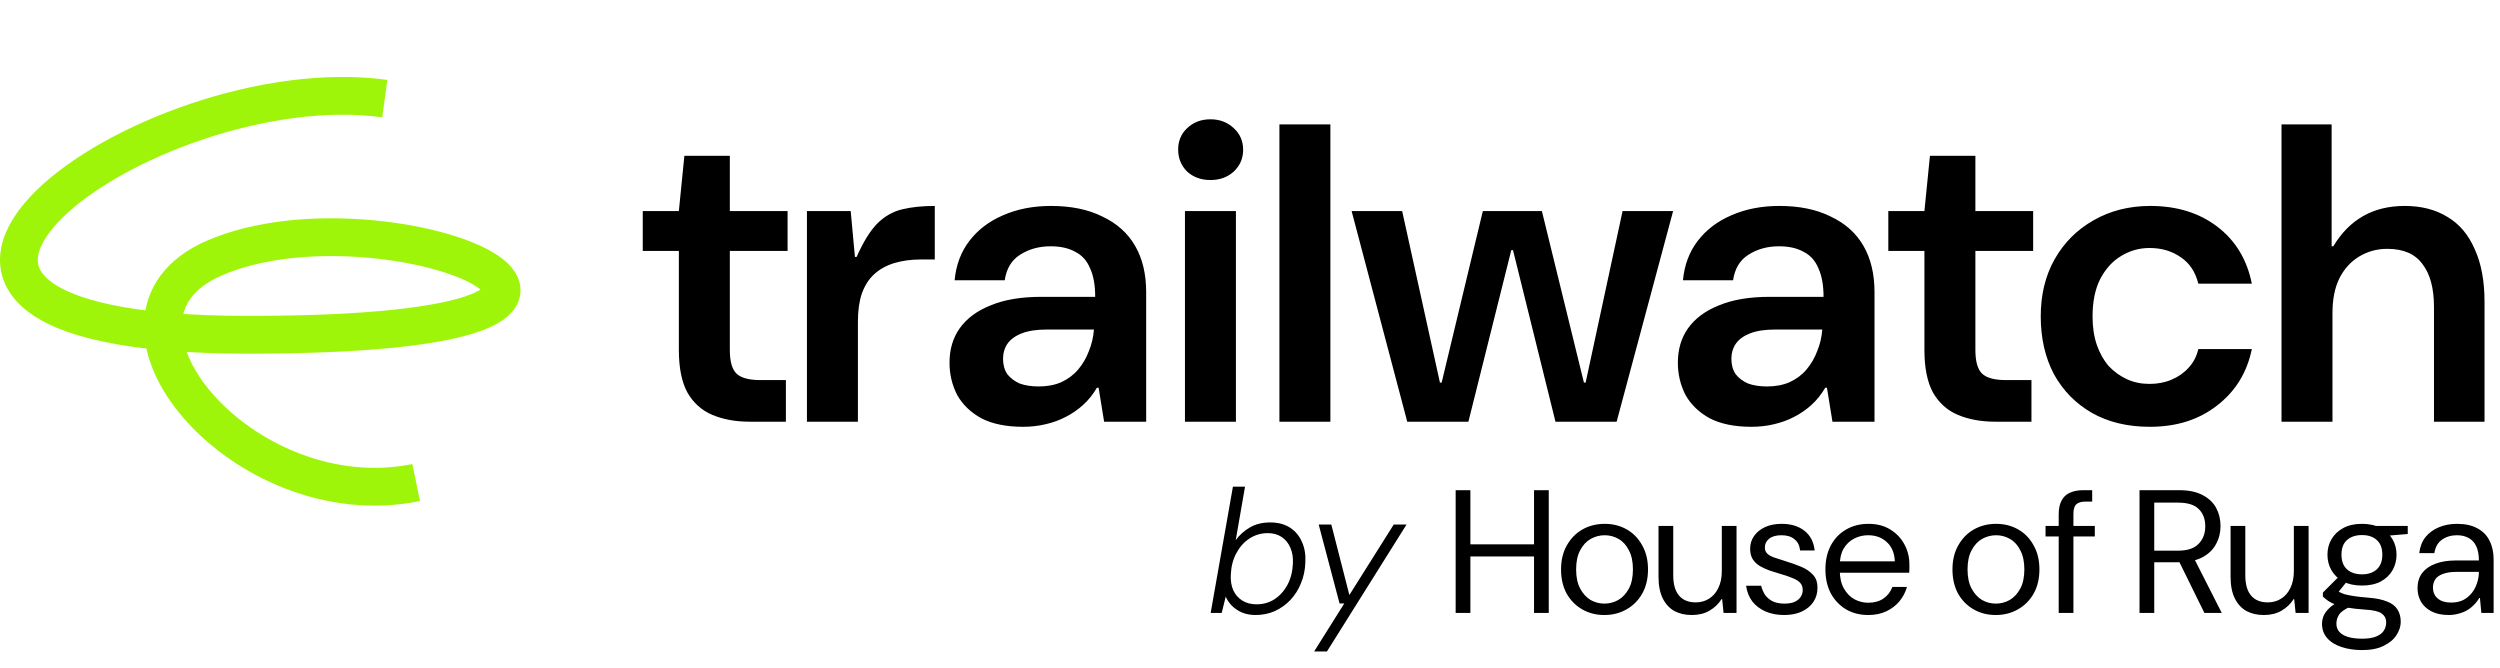
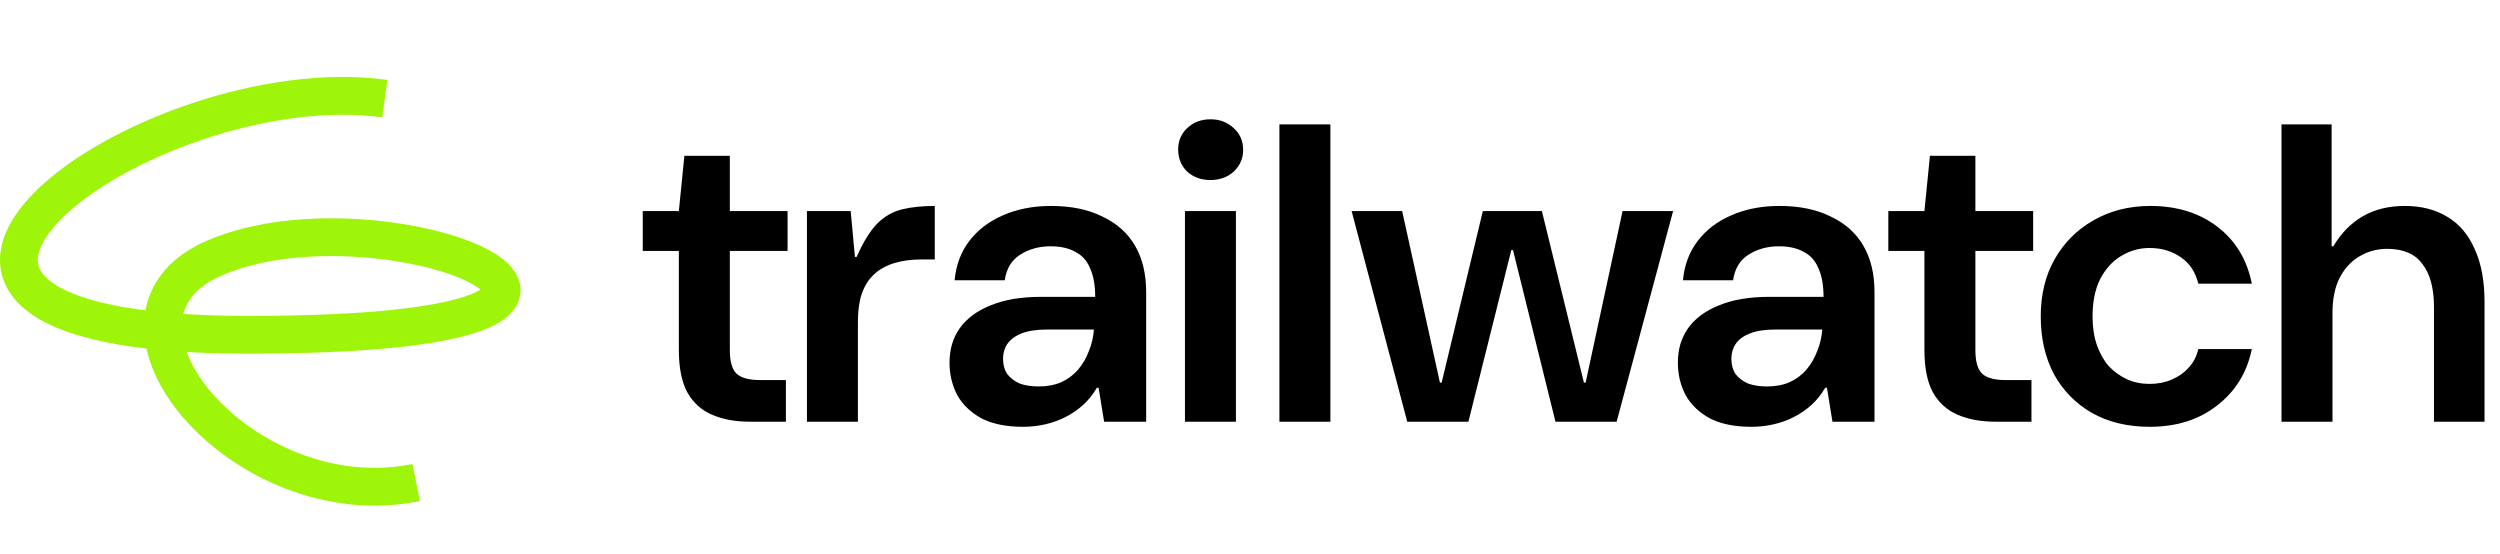
- <svg xmlns="http://www.w3.org/2000/svg" width="3308" height="883" viewBox="0 0 3308 883" fill="none">
+ <svg xmlns="http://www.w3.org/2000/svg" width="3308" height="732" viewBox="0 0 3308 732" fill="none">
  <path d="M550.681 638.5C321.681 685.5 99.906 421.1 283.506 341.5C513.006 242 986.392 443 328.006 443C-300.994 443 195.181 87 509.181 130.5" stroke="#9FF50A" stroke-width="50" />
  <path d="M992.115 558C973.382 558 956.896 555.003 942.659 549.008C928.422 543.013 917.369 533.085 909.501 519.222C902.008 505.359 898.261 486.626 898.261 463.022V332.076H850.491V279.248H898.261L905.567 206.188H965.701V279.248H1042.13V332.076H965.701V463.022C965.701 478.383 968.698 488.874 974.693 494.494C980.688 500.114 991.178 502.924 1006.17 502.924H1039.89V558H992.115ZM1067.74 558V279.248H1125.63L1131.25 339.944H1133.49C1142.11 320.461 1151.1 305.849 1160.47 296.108C1170.21 286.367 1181.26 279.997 1193.63 277C1205.99 274.003 1220.42 272.504 1236.9 272.504V343.316H1218.92C1205.43 343.316 1193.25 345.002 1182.39 348.374C1171.9 351.746 1163.09 356.804 1155.97 363.548C1149.23 369.917 1143.98 378.347 1140.24 388.838C1136.87 398.954 1135.18 411.318 1135.18 425.93V558H1067.74ZM1353.63 564.744C1331.53 564.744 1313.17 560.997 1298.55 553.504C1284.32 545.636 1273.64 535.333 1266.52 522.594C1259.78 509.481 1256.4 495.243 1256.4 479.882C1256.4 462.273 1260.9 447.099 1269.89 434.36C1279.26 421.247 1292.93 411.131 1310.92 404.012C1328.9 396.519 1351.2 392.772 1377.8 392.772H1449.17C1449.17 377.411 1446.92 364.859 1442.43 355.118C1438.31 345.002 1431.75 337.696 1422.76 333.2C1414.14 328.329 1403.27 325.894 1390.16 325.894C1374.8 325.894 1361.31 329.641 1349.7 337.134C1338.46 344.253 1331.71 355.493 1329.46 370.854H1263.15C1265.02 350.622 1271.58 333.2 1282.82 318.588C1294.06 303.976 1308.86 292.736 1327.22 284.868C1345.95 276.625 1367.12 272.504 1390.72 272.504C1417.32 272.504 1439.99 277.187 1458.72 286.554C1477.83 295.546 1492.26 308.472 1502 325.332C1511.74 342.192 1516.61 362.611 1516.61 386.59V558H1460.97L1453.67 513.04H1451.42C1446.17 522.032 1439.99 529.713 1432.87 536.082C1425.75 542.451 1418.07 547.697 1409.83 551.818C1401.96 555.939 1393.16 559.124 1383.42 561.372C1374.05 563.62 1364.12 564.744 1353.63 564.744ZM1374.42 511.354C1385.66 511.354 1395.59 509.481 1404.21 505.734C1413.2 501.613 1420.7 495.993 1426.69 488.874C1432.69 481.755 1437.37 473.7 1440.74 464.708C1444.49 455.716 1446.74 446.162 1447.48 436.046H1385.1C1371.61 436.046 1360.56 437.732 1351.94 441.104C1343.33 444.476 1336.96 449.159 1332.84 455.154C1329.09 460.774 1327.22 467.331 1327.22 474.824C1327.22 482.692 1329.09 489.436 1332.84 495.056C1336.96 500.301 1342.39 504.423 1349.13 507.42C1356.25 510.043 1364.68 511.354 1374.42 511.354ZM1567.93 558V279.248H1635.37V558H1567.93ZM1601.65 238.222C1589.29 238.222 1578.99 234.475 1570.74 226.982C1562.87 219.114 1558.94 209.373 1558.94 197.758C1558.94 186.518 1562.87 177.151 1570.74 169.658C1578.99 161.79 1589.29 157.856 1601.65 157.856C1614.02 157.856 1624.32 161.79 1632.56 169.658C1640.81 177.151 1644.93 186.705 1644.93 198.32C1644.93 209.56 1640.81 219.114 1632.56 226.982C1624.32 234.475 1614.02 238.222 1601.65 238.222ZM1692.92 558V164.6H1760.36V558H1692.92ZM1862.06 558L1788.44 279.248H1855.32L1905.33 506.296H1907.58L1962.1 279.248H2040.21L2095.85 506.296H2098.1L2146.99 279.248H2213.87L2139.13 558H2058.2L2002 330.952H1999.75L1942.99 558H1862.06ZM2317.37 564.744C2295.27 564.744 2276.91 560.997 2262.3 553.504C2248.06 545.636 2237.38 535.333 2230.26 522.594C2223.52 509.481 2220.15 495.243 2220.15 479.882C2220.15 462.273 2224.64 447.099 2233.63 434.36C2243 421.247 2256.68 411.131 2274.66 404.012C2292.64 396.519 2314.94 392.772 2341.54 392.772H2412.91C2412.91 377.411 2410.66 364.859 2406.17 355.118C2402.05 345.002 2395.49 337.696 2386.5 333.2C2377.88 328.329 2367.02 325.894 2353.9 325.894C2338.54 325.894 2325.05 329.641 2313.44 337.134C2302.2 344.253 2295.45 355.493 2293.21 370.854H2226.89C2228.76 350.622 2235.32 333.2 2246.56 318.588C2257.8 303.976 2272.6 292.736 2290.96 284.868C2309.69 276.625 2330.86 272.504 2354.46 272.504C2381.07 272.504 2403.73 277.187 2422.47 286.554C2441.57 295.546 2456 308.472 2465.74 325.332C2475.48 342.192 2480.35 362.611 2480.35 386.59V558H2424.71L2417.41 513.04H2415.16C2409.92 522.032 2403.73 529.713 2396.61 536.082C2389.5 542.451 2381.82 547.697 2373.57 551.818C2365.7 555.939 2356.9 559.124 2347.16 561.372C2337.79 563.62 2327.86 564.744 2317.37 564.744ZM2338.17 511.354C2349.41 511.354 2359.34 509.481 2367.95 505.734C2376.94 501.613 2384.44 495.993 2390.43 488.874C2396.43 481.755 2401.11 473.7 2404.48 464.708C2408.23 455.716 2410.48 446.162 2411.23 436.046H2348.84C2335.36 436.046 2324.3 437.732 2315.69 441.104C2307.07 444.476 2300.7 449.159 2296.58 455.154C2292.83 460.774 2290.96 467.331 2290.96 474.824C2290.96 482.692 2292.83 489.436 2296.58 495.056C2300.7 500.301 2306.13 504.423 2312.88 507.42C2320 510.043 2328.43 511.354 2338.17 511.354ZM2640.25 558C2621.51 558 2605.03 555.003 2590.79 549.008C2576.55 543.013 2565.5 533.085 2557.63 519.222C2550.14 505.359 2546.39 486.626 2546.39 463.022V332.076H2498.62V279.248H2546.39L2553.7 206.188H2613.83V279.248H2690.26V332.076H2613.83V463.022C2613.83 478.383 2616.83 488.874 2622.82 494.494C2628.82 500.114 2639.31 502.924 2654.3 502.924H2688.02V558H2640.25ZM2844.74 564.744C2815.14 564.744 2789.48 558.562 2767.75 546.198C2746.39 533.834 2729.72 516.787 2717.73 495.056C2706.11 472.951 2700.31 447.473 2700.31 418.624C2700.31 389.775 2706.49 364.485 2718.85 342.754C2731.22 321.023 2748.26 303.976 2769.99 291.612C2792.1 278.873 2817.2 272.504 2845.3 272.504C2880.52 272.504 2910.12 281.683 2934.1 300.042C2958.08 318.401 2973.25 343.503 2979.62 375.35H2908.81C2905.06 359.989 2897.38 348.374 2885.77 340.506C2874.15 332.263 2860.29 328.142 2844.18 328.142C2830.69 328.142 2818.14 331.701 2806.52 338.82C2795.28 345.564 2786.1 355.68 2778.99 369.168C2772.24 382.656 2768.87 399.141 2768.87 418.624C2768.87 432.861 2770.74 445.413 2774.49 456.278C2778.24 467.143 2783.48 476.51 2790.23 484.378C2797.34 491.871 2805.4 497.679 2814.39 501.8C2823.38 505.921 2833.31 507.982 2844.18 507.982C2855.04 507.982 2864.78 506.109 2873.4 502.362C2882.39 498.615 2889.89 493.37 2895.88 486.626C2902.25 479.882 2906.56 471.639 2908.81 461.898H2979.62C2973.25 492.995 2957.89 517.911 2933.54 536.644C2909.56 555.377 2879.96 564.744 2844.74 564.744ZM3018.89 558V164.6H3085.21V325.894H3087.45C3097.94 308.285 3111.06 294.984 3126.79 285.992C3142.53 277 3160.89 272.504 3181.87 272.504C3203.97 272.504 3222.9 277.375 3238.63 287.116C3254.37 296.483 3266.36 310.72 3274.6 329.828C3283.22 348.561 3287.53 371.791 3287.53 399.516V558H3220.65V406.26C3220.65 381.532 3215.59 362.611 3205.47 349.498C3195.73 336.01 3180.18 329.266 3158.83 329.266C3145.34 329.266 3132.98 332.638 3121.74 339.382C3110.5 346.126 3101.69 355.867 3095.32 368.606C3089.33 380.97 3086.33 396.144 3086.33 414.128V558H3018.89Z" fill="black" />
-   <path d="M1661.34 813.784C1654.53 813.784 1648.42 812.624 1643.01 810.304C1637.6 807.829 1633.11 804.736 1629.55 801.024C1626 797.157 1623.44 793.291 1621.9 789.424L1616.56 811H1601.95L1631.41 643.96H1647.42L1635.12 714.72C1640.07 707.915 1646.26 702.347 1653.68 698.016C1661.26 693.531 1670.31 691.288 1680.83 691.288C1691.19 691.288 1699.93 693.608 1707.04 698.248C1714.16 702.888 1719.41 709.229 1722.82 717.272C1726.37 725.16 1727.84 734.131 1727.23 744.184C1726.92 754.083 1724.98 763.285 1721.43 771.792C1718.02 780.299 1713.31 787.723 1707.27 794.064C1701.4 800.251 1694.51 805.123 1686.63 808.68C1678.89 812.083 1670.46 813.784 1661.34 813.784ZM1662.73 799.632C1671.55 799.632 1679.43 797.389 1686.39 792.904C1693.51 788.264 1699.23 781.923 1703.56 773.88C1707.89 765.683 1710.29 756.403 1710.75 746.04C1711.22 737.997 1710.13 730.96 1707.51 724.928C1704.88 718.741 1701.01 713.947 1695.91 710.544C1690.8 707.141 1684.69 705.44 1677.58 705.44C1668.61 705.44 1660.49 707.837 1653.22 712.632C1646.1 717.272 1640.3 723.768 1635.82 732.12C1631.49 740.317 1629.09 749.597 1628.63 759.96C1628.16 768.003 1629.24 775.04 1631.87 781.072C1634.66 786.949 1638.68 791.512 1643.94 794.76C1649.2 798.008 1655.46 799.632 1662.73 799.632ZM1738.86 862.04L1778.76 798.472H1772.5L1744.89 694.072H1761.6L1785.49 787.336L1844.19 694.072H1861.12L1755.8 862.04H1738.86Z" fill="black" />
-   <path d="M2029.83 811V648.6H2049.31V811H2029.83ZM1926.12 811V648.6H1945.61V811H1926.12ZM1941.9 736.296V720.288H2034.7V736.296H1941.9ZM2122.88 813.784C2112.05 813.784 2102.31 811.309 2093.65 806.36C2084.99 801.411 2078.1 794.451 2073 785.48C2068.05 776.355 2065.57 765.683 2065.57 753.464C2065.57 741.245 2068.13 730.651 2073.23 721.68C2078.33 712.555 2085.22 705.517 2093.88 700.568C2102.69 695.619 2112.52 693.144 2123.34 693.144C2134.17 693.144 2143.91 695.619 2152.57 700.568C2161.24 705.517 2168.04 712.555 2172.99 721.68C2178.09 730.651 2180.65 741.245 2180.65 753.464C2180.65 765.683 2178.09 776.355 2172.99 785.48C2167.89 794.451 2160.93 801.411 2152.11 806.36C2143.45 811.309 2133.71 813.784 2122.88 813.784ZM2122.88 798.704C2129.53 798.704 2135.72 797.08 2141.44 793.832C2147.16 790.429 2151.8 785.403 2155.36 778.752C2158.92 772.101 2160.69 763.672 2160.69 753.464C2160.69 743.256 2158.92 734.827 2155.36 728.176C2151.96 721.371 2147.39 716.344 2141.67 713.096C2135.95 709.848 2129.84 708.224 2123.34 708.224C2116.85 708.224 2110.66 709.848 2104.78 713.096C2099.06 716.344 2094.42 721.371 2090.86 728.176C2087.31 734.827 2085.53 743.256 2085.53 753.464C2085.53 763.672 2087.31 772.101 2090.86 778.752C2094.42 785.403 2098.98 790.429 2104.55 793.832C2110.27 797.08 2116.38 798.704 2122.88 798.704ZM2238.62 813.784C2229.81 813.784 2222.07 812.005 2215.42 808.448C2208.93 804.736 2203.82 799.168 2200.11 791.744C2196.4 784.165 2194.54 774.653 2194.54 763.208V695.928H2214.03V761.12C2214.03 773.029 2216.58 782 2221.69 788.032C2226.79 794.064 2234.14 797.08 2243.73 797.08C2250.38 797.08 2256.26 795.456 2261.36 792.208C2266.62 788.96 2270.72 784.243 2273.66 778.056C2276.75 771.869 2278.3 764.368 2278.3 755.552V695.928H2297.78V811H2280.62L2278.76 792.904H2277.83C2273.96 799.091 2268.71 804.117 2262.06 807.984C2255.56 811.851 2247.75 813.784 2238.62 813.784ZM2360.78 813.784C2351.65 813.784 2343.46 812.237 2336.19 809.144C2328.92 805.896 2323.04 801.411 2318.55 795.688C2314.22 789.811 2311.52 782.928 2310.43 775.04H2330.39C2331.31 778.907 2332.86 782.696 2335.03 786.408C2337.35 789.965 2340.59 792.904 2344.77 795.224C2349.1 797.544 2354.51 798.704 2361.01 798.704C2366.58 798.704 2371.14 797.931 2374.7 796.384C2378.26 794.683 2380.89 792.517 2382.59 789.888C2384.44 787.104 2385.37 784.088 2385.37 780.84C2385.37 776.819 2384.21 773.571 2381.89 771.096C2379.57 768.621 2376.17 766.533 2371.68 764.832C2367.35 762.976 2362.17 761.197 2356.14 759.496C2351.5 758.104 2346.78 756.635 2341.99 755.088C2337.19 753.387 2332.78 751.376 2328.76 749.056C2324.9 746.736 2321.73 743.72 2319.25 740.008C2316.93 736.296 2315.77 731.656 2315.77 726.088C2315.77 719.901 2317.47 714.333 2320.87 709.384C2324.28 704.435 2329.07 700.491 2335.26 697.552C2341.6 694.613 2349.02 693.144 2357.53 693.144C2369.75 693.144 2379.73 696.16 2387.46 702.192C2395.35 708.224 2399.91 716.963 2401.15 728.408H2381.89C2381.27 721.912 2378.8 716.963 2374.47 713.56C2370.29 710.003 2364.57 708.224 2357.3 708.224C2350.18 708.224 2344.69 709.771 2340.83 712.864C2337.11 715.957 2335.26 719.824 2335.26 724.464C2335.26 727.557 2336.19 730.109 2338.04 732.12C2339.9 734.131 2342.84 735.909 2346.86 737.456C2351.03 738.848 2356.29 740.549 2362.63 742.56C2369.75 744.725 2376.48 747.123 2382.82 749.752C2389.31 752.381 2394.57 755.861 2398.59 760.192C2402.77 764.368 2404.86 770.091 2404.86 777.36C2405.01 784.475 2403.23 790.816 2399.52 796.384C2395.97 801.797 2390.86 806.051 2384.21 809.144C2377.71 812.237 2369.9 813.784 2360.78 813.784ZM2472 813.784C2461.01 813.784 2451.27 811.309 2442.76 806.36C2434.26 801.256 2427.53 794.219 2422.58 785.248C2417.78 776.123 2415.39 765.528 2415.39 753.464C2415.39 741.245 2417.78 730.651 2422.58 721.68C2427.37 712.709 2434.02 705.749 2442.53 700.8C2451.19 695.696 2461.17 693.144 2472.46 693.144C2483.75 693.144 2493.42 695.696 2501.46 700.8C2509.5 705.749 2515.69 712.323 2520.02 720.52C2524.35 728.563 2526.52 737.379 2526.52 746.968C2526.52 748.515 2526.52 750.216 2526.52 752.072C2526.52 753.773 2526.44 755.707 2526.28 757.872H2430V742.792H2507.26C2506.8 731.811 2503.24 723.304 2496.59 717.272C2490.09 711.24 2481.89 708.224 2472 708.224C2465.34 708.224 2459.16 709.693 2453.44 712.632C2447.71 715.571 2443.07 719.979 2439.52 725.856C2436.11 731.733 2434.41 739.157 2434.41 748.128V754.624C2434.41 764.213 2436.19 772.179 2439.75 778.52C2443.3 784.861 2447.94 789.656 2453.67 792.904C2459.54 795.997 2465.65 797.544 2472 797.544C2480.04 797.544 2486.77 795.688 2492.18 791.976C2497.59 788.264 2501.54 783.16 2504.01 776.664H2523.27C2521.26 783.779 2517.93 790.12 2513.29 795.688C2508.65 801.256 2502.85 805.664 2495.89 808.912C2489.09 812.16 2481.12 813.784 2472 813.784ZM2640.8 813.784C2629.97 813.784 2620.23 811.309 2611.57 806.36C2602.91 801.411 2596.02 794.451 2590.92 785.48C2585.97 776.355 2583.5 765.683 2583.5 753.464C2583.5 741.245 2586.05 730.651 2591.15 721.68C2596.26 712.555 2603.14 705.517 2611.8 700.568C2620.62 695.619 2630.44 693.144 2641.26 693.144C2652.09 693.144 2661.84 695.619 2670.5 700.568C2679.16 705.517 2685.96 712.555 2690.91 721.68C2696.02 730.651 2698.57 741.245 2698.57 753.464C2698.57 765.683 2696.02 776.355 2690.91 785.48C2685.81 794.451 2678.85 801.411 2670.03 806.36C2661.37 811.309 2651.63 813.784 2640.8 813.784ZM2640.8 798.704C2647.45 798.704 2653.64 797.08 2659.36 793.832C2665.08 790.429 2669.72 785.403 2673.28 778.752C2676.84 772.101 2678.62 763.672 2678.62 753.464C2678.62 743.256 2676.84 734.827 2673.28 728.176C2669.88 721.371 2665.32 716.344 2659.59 713.096C2653.87 709.848 2647.76 708.224 2641.26 708.224C2634.77 708.224 2628.58 709.848 2622.7 713.096C2616.98 716.344 2612.34 721.371 2608.78 728.176C2605.23 734.827 2603.45 743.256 2603.45 753.464C2603.45 763.672 2605.23 772.101 2608.78 778.752C2612.34 785.403 2616.9 790.429 2622.47 793.832C2628.2 797.08 2634.3 798.704 2640.8 798.704ZM2724.07 811V680.616C2724.07 673.192 2725.3 667.16 2727.78 662.52C2730.25 657.725 2733.89 654.245 2738.68 652.08C2743.63 649.76 2749.66 648.6 2756.78 648.6H2768.38V663.68H2759.79C2754.07 663.68 2749.89 664.917 2747.27 667.392C2744.79 669.712 2743.55 673.888 2743.55 679.92V811H2724.07ZM2706.67 709.848V695.928H2771.86V709.848H2706.67ZM2831.01 811V648.6H2883.44C2896.13 648.6 2906.49 650.765 2914.53 655.096C2922.57 659.272 2928.53 664.917 2932.4 672.032C2936.26 679.147 2938.2 687.189 2938.2 696.16C2938.2 704.821 2936.19 712.787 2932.16 720.056C2928.3 727.325 2922.27 733.125 2914.07 737.456C2905.87 741.787 2895.35 743.952 2882.52 743.952H2850.5V811H2831.01ZM2916.85 811L2881.12 738.384H2902.93L2939.82 811H2916.85ZM2850.5 728.64H2882.05C2894.43 728.64 2903.47 725.624 2909.2 719.592C2915.07 713.56 2918.01 705.827 2918.01 696.392C2918.01 686.803 2915.15 679.224 2909.43 673.656C2903.86 667.933 2894.66 665.072 2881.82 665.072H2850.5V728.64ZM2995.57 813.784C2986.75 813.784 2979.02 812.005 2972.37 808.448C2965.87 804.736 2960.77 799.168 2957.06 791.744C2953.34 784.165 2951.49 774.653 2951.49 763.208V695.928H2970.98V761.12C2970.98 773.029 2973.53 782 2978.63 788.032C2983.74 794.064 2991.08 797.08 3000.67 797.08C3007.32 797.08 3013.2 795.456 3018.3 792.208C3023.56 788.96 3027.66 784.243 3030.6 778.056C3033.69 771.869 3035.24 764.368 3035.24 755.552V695.928H3054.73V811H3037.56L3035.7 792.904H3034.78C3030.91 799.091 3025.65 804.117 3019 807.984C3012.5 811.851 3004.69 813.784 2995.57 813.784ZM3125.61 860.184C3115.25 860.184 3106.05 858.792 3098 856.008C3089.96 853.379 3083.7 849.435 3079.21 844.176C3074.73 839.072 3072.48 832.808 3072.48 825.384C3072.48 821.981 3073.18 818.501 3074.57 814.944C3076.12 811.387 3078.67 807.907 3082.23 804.504C3085.94 800.947 3091.12 797.621 3097.77 794.528L3110.76 802.416C3102.88 805.819 3097.69 809.376 3095.22 813.088C3092.75 816.8 3091.51 820.899 3091.51 825.384C3091.51 829.405 3092.75 832.885 3095.22 835.824C3097.85 838.917 3101.72 841.237 3106.82 842.784C3111.92 844.331 3118.19 845.104 3125.61 845.104C3133.19 845.104 3139.3 844.176 3143.94 842.32C3148.58 840.464 3151.98 837.912 3154.15 834.664C3156.31 831.416 3157.4 827.704 3157.4 823.528C3157.4 818.579 3155.39 814.635 3151.36 811.696C3147.5 808.912 3140.07 807.211 3129.09 806.592C3119.97 805.973 3112.31 805.123 3106.12 804.04C3100.09 802.957 3095.07 801.72 3091.04 800.328C3087.02 798.781 3083.62 797.08 3080.84 795.224C3078.21 793.368 3075.81 791.435 3073.64 789.424V784.088L3096.15 761.584L3107.28 767.152L3089.88 788.728L3091.51 780.84C3092.9 781.768 3094.37 782.696 3095.92 783.624C3097.62 784.552 3099.94 785.48 3102.88 786.408C3105.81 787.181 3109.68 787.955 3114.48 788.728C3119.43 789.501 3125.77 790.197 3133.5 790.816C3143.86 791.589 3152.21 793.291 3158.56 795.92C3164.9 798.395 3169.46 801.875 3172.24 806.36C3175.18 810.845 3176.65 816.336 3176.65 822.832C3176.65 828.709 3174.8 834.509 3171.08 840.232C3167.53 845.955 3161.96 850.672 3154.38 854.384C3146.96 858.251 3137.37 860.184 3125.61 860.184ZM3125.38 774.808C3115.64 774.808 3107.36 773.029 3100.56 769.472C3093.75 765.76 3088.57 760.811 3085.01 754.624C3081.45 748.437 3079.68 741.555 3079.68 733.976C3079.68 726.397 3081.45 719.592 3085.01 713.56C3088.57 707.373 3093.75 702.424 3100.56 698.712C3107.36 695 3115.64 693.144 3125.38 693.144C3135.12 693.144 3143.4 695 3150.2 698.712C3157.01 702.424 3162.19 707.373 3165.75 713.56C3169.31 719.592 3171.08 726.397 3171.08 733.976C3171.08 741.555 3169.31 748.437 3165.75 754.624C3162.19 760.811 3157.01 765.76 3150.2 769.472C3143.4 773.029 3135.12 774.808 3125.38 774.808ZM3125.38 759.96C3133.58 759.96 3140.07 757.795 3144.87 753.464C3149.82 748.979 3152.29 742.483 3152.29 733.976C3152.29 725.315 3149.82 718.819 3144.87 714.488C3140.07 710.157 3133.58 707.992 3125.38 707.992C3117.18 707.992 3110.61 710.157 3105.66 714.488C3100.71 718.819 3098.24 725.315 3098.24 733.976C3098.24 742.483 3100.71 748.979 3105.66 753.464C3110.61 757.795 3117.18 759.96 3125.38 759.96ZM3143.94 710.08L3138.14 695.928H3185.93V706.6L3143.94 710.08ZM3240.16 813.784C3231.04 813.784 3223.38 812.16 3217.2 808.912C3211.01 805.664 3206.37 801.333 3203.28 795.92C3200.34 790.507 3198.87 784.629 3198.87 778.288C3198.87 770.4 3200.88 763.749 3204.9 758.336C3209.08 752.923 3214.88 748.824 3222.3 746.04C3229.88 743.101 3238.77 741.632 3248.98 741.632H3280.07C3280.07 734.053 3278.91 727.789 3276.59 722.84C3274.27 717.891 3270.94 714.256 3266.61 711.936C3262.28 709.461 3257.1 708.224 3251.07 708.224C3243.49 708.224 3236.92 710.157 3231.35 714.024C3225.78 717.891 3222.38 723.845 3221.14 731.888H3201.19C3202.12 723.536 3204.82 716.499 3209.31 710.776C3213.95 705.053 3219.83 700.723 3226.94 697.784C3234.21 694.691 3242.25 693.144 3251.07 693.144C3262.05 693.144 3271.1 695.155 3278.21 699.176C3285.48 703.043 3290.82 708.533 3294.22 715.648C3297.78 722.608 3299.56 730.805 3299.56 740.24V811H3283.32L3281.46 791.28H3280.53C3278.37 794.992 3275.81 798.24 3272.88 801.024C3270.09 803.808 3267 806.128 3263.6 807.984C3260.19 809.84 3256.48 811.232 3252.46 812.16C3248.59 813.243 3244.49 813.784 3240.16 813.784ZM3243.64 797.312C3249.52 797.312 3254.7 796.229 3259.19 794.064C3263.67 791.744 3267.46 788.651 3270.56 784.784C3273.65 780.917 3275.97 776.587 3277.52 771.792C3279.22 766.843 3280.07 761.816 3280.07 756.712H3250.6C3243.03 756.712 3236.92 757.64 3232.28 759.496C3227.64 761.197 3224.31 763.595 3222.3 766.688C3220.29 769.781 3219.28 773.339 3219.28 777.36C3219.28 781.381 3220.21 784.939 3222.07 788.032C3224.08 790.971 3226.86 793.291 3230.42 794.992C3234.13 796.539 3238.54 797.312 3243.64 797.312Z" fill="black" />
</svg>
